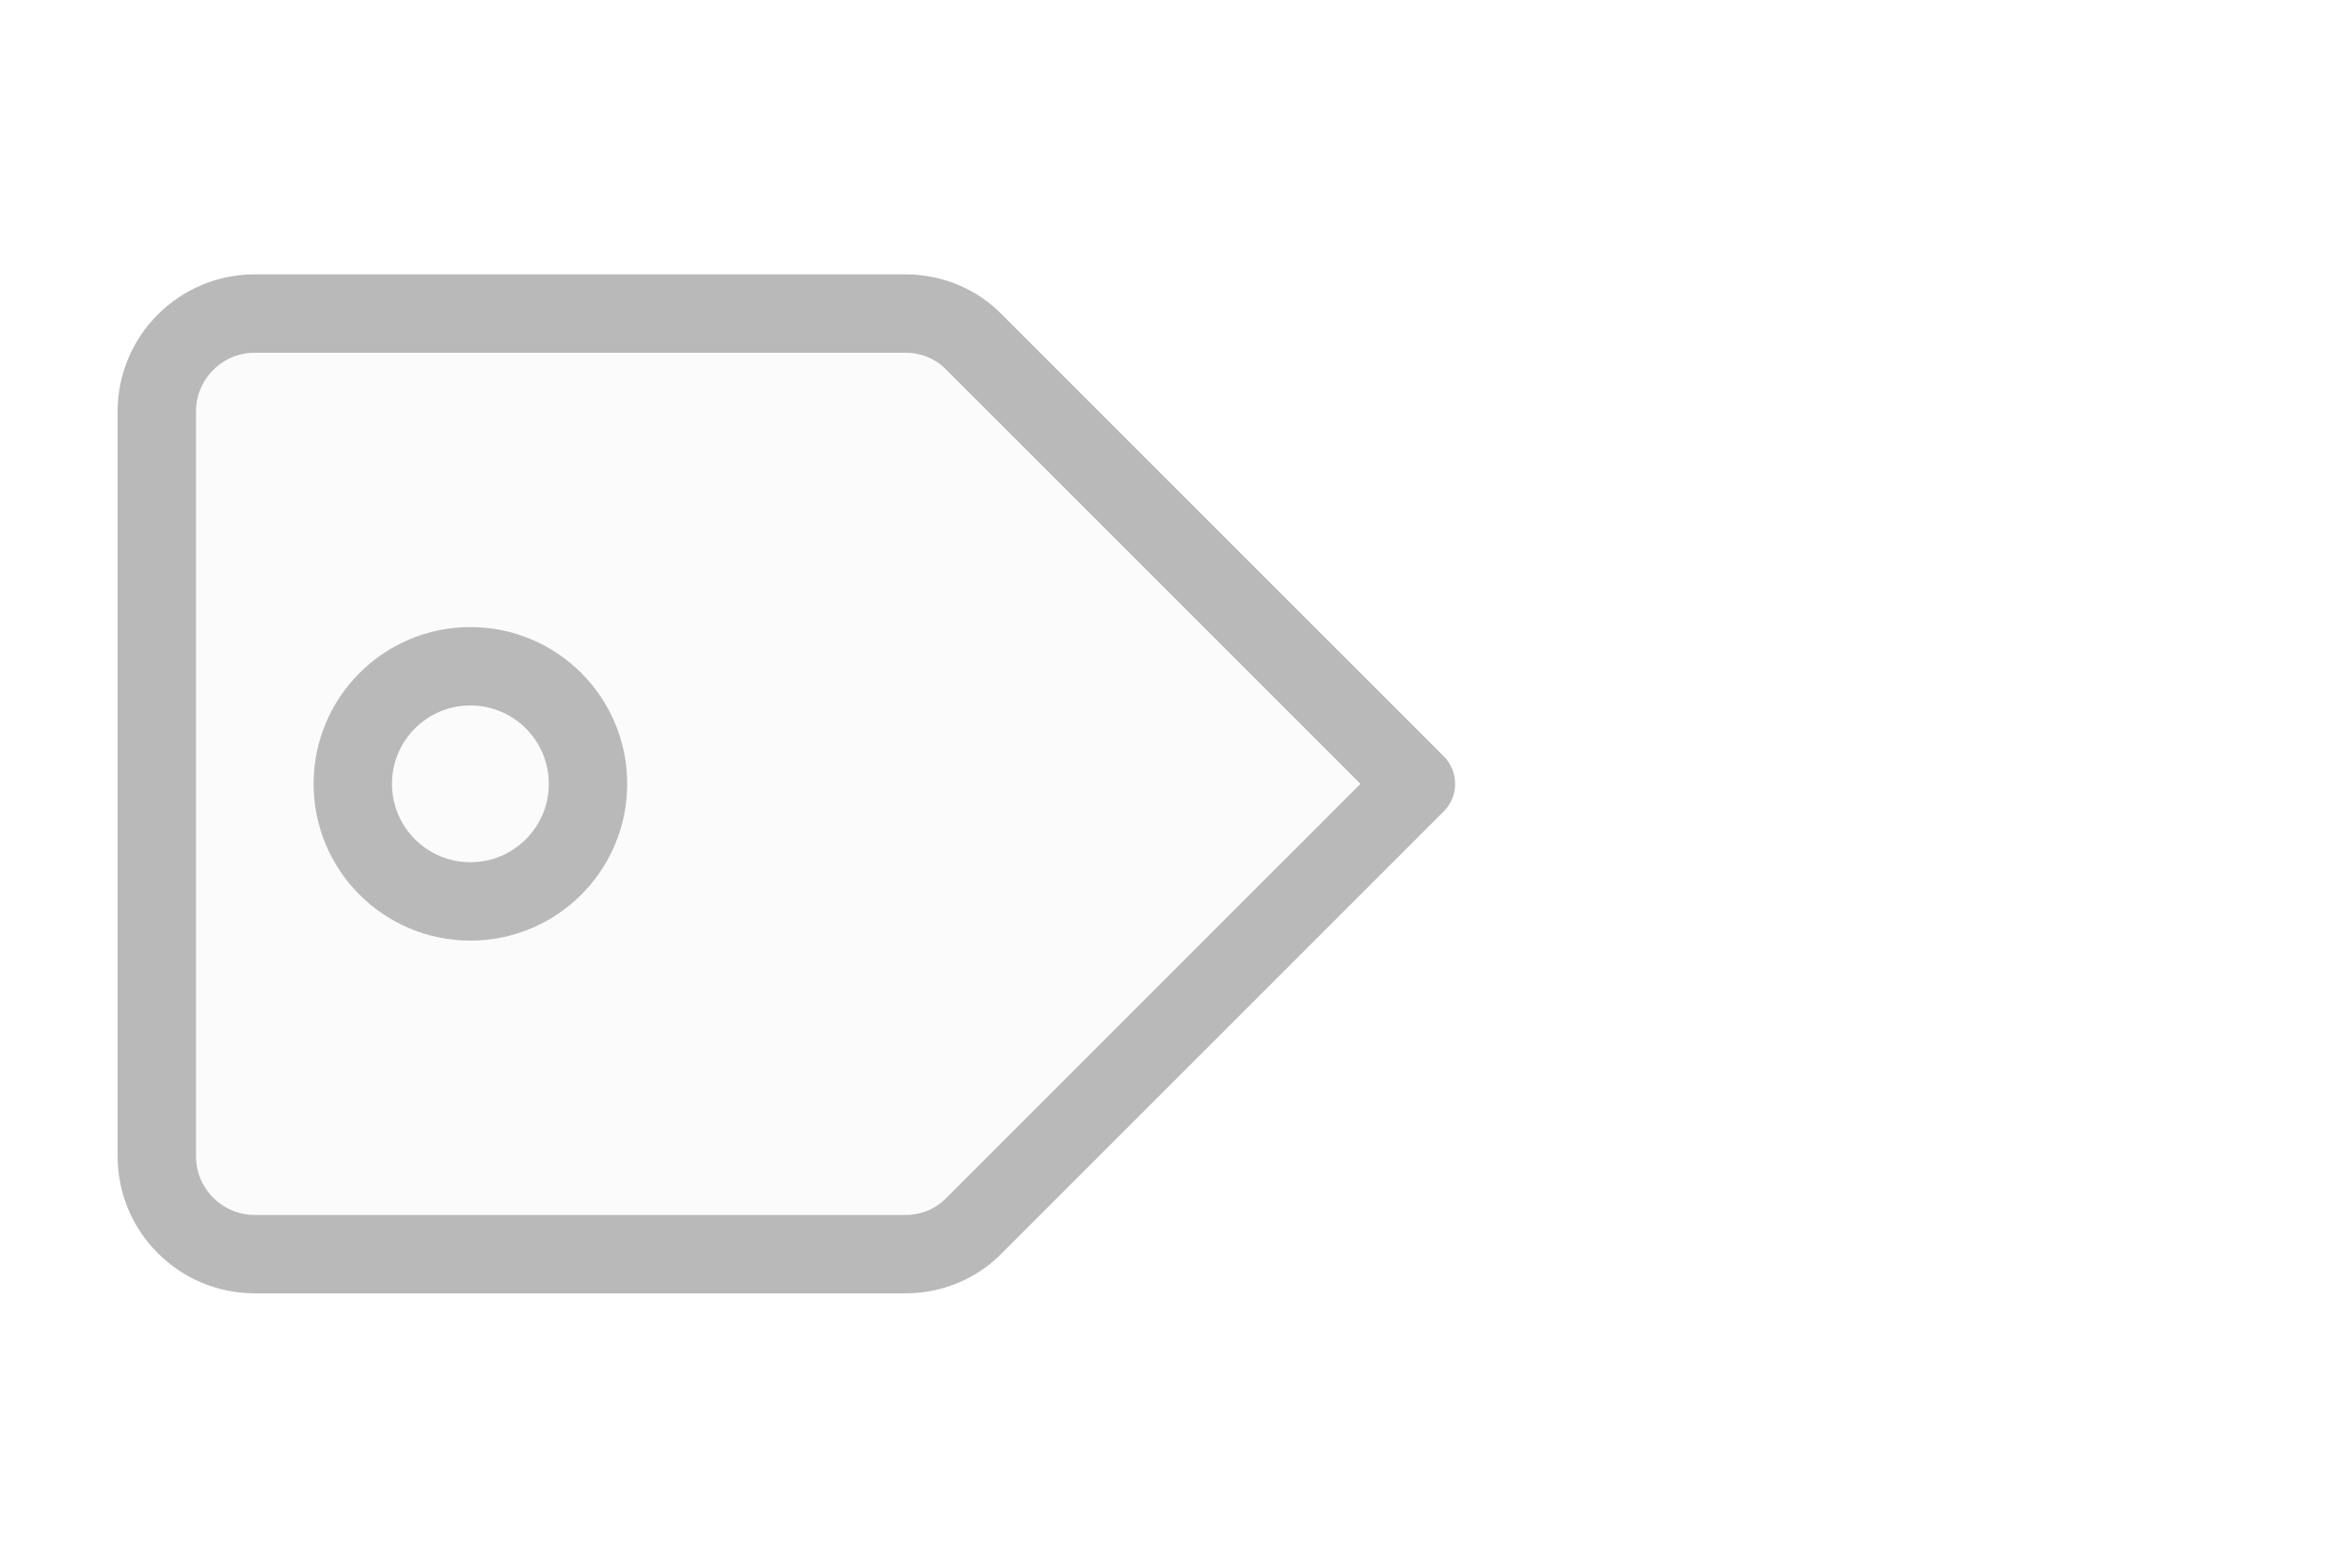
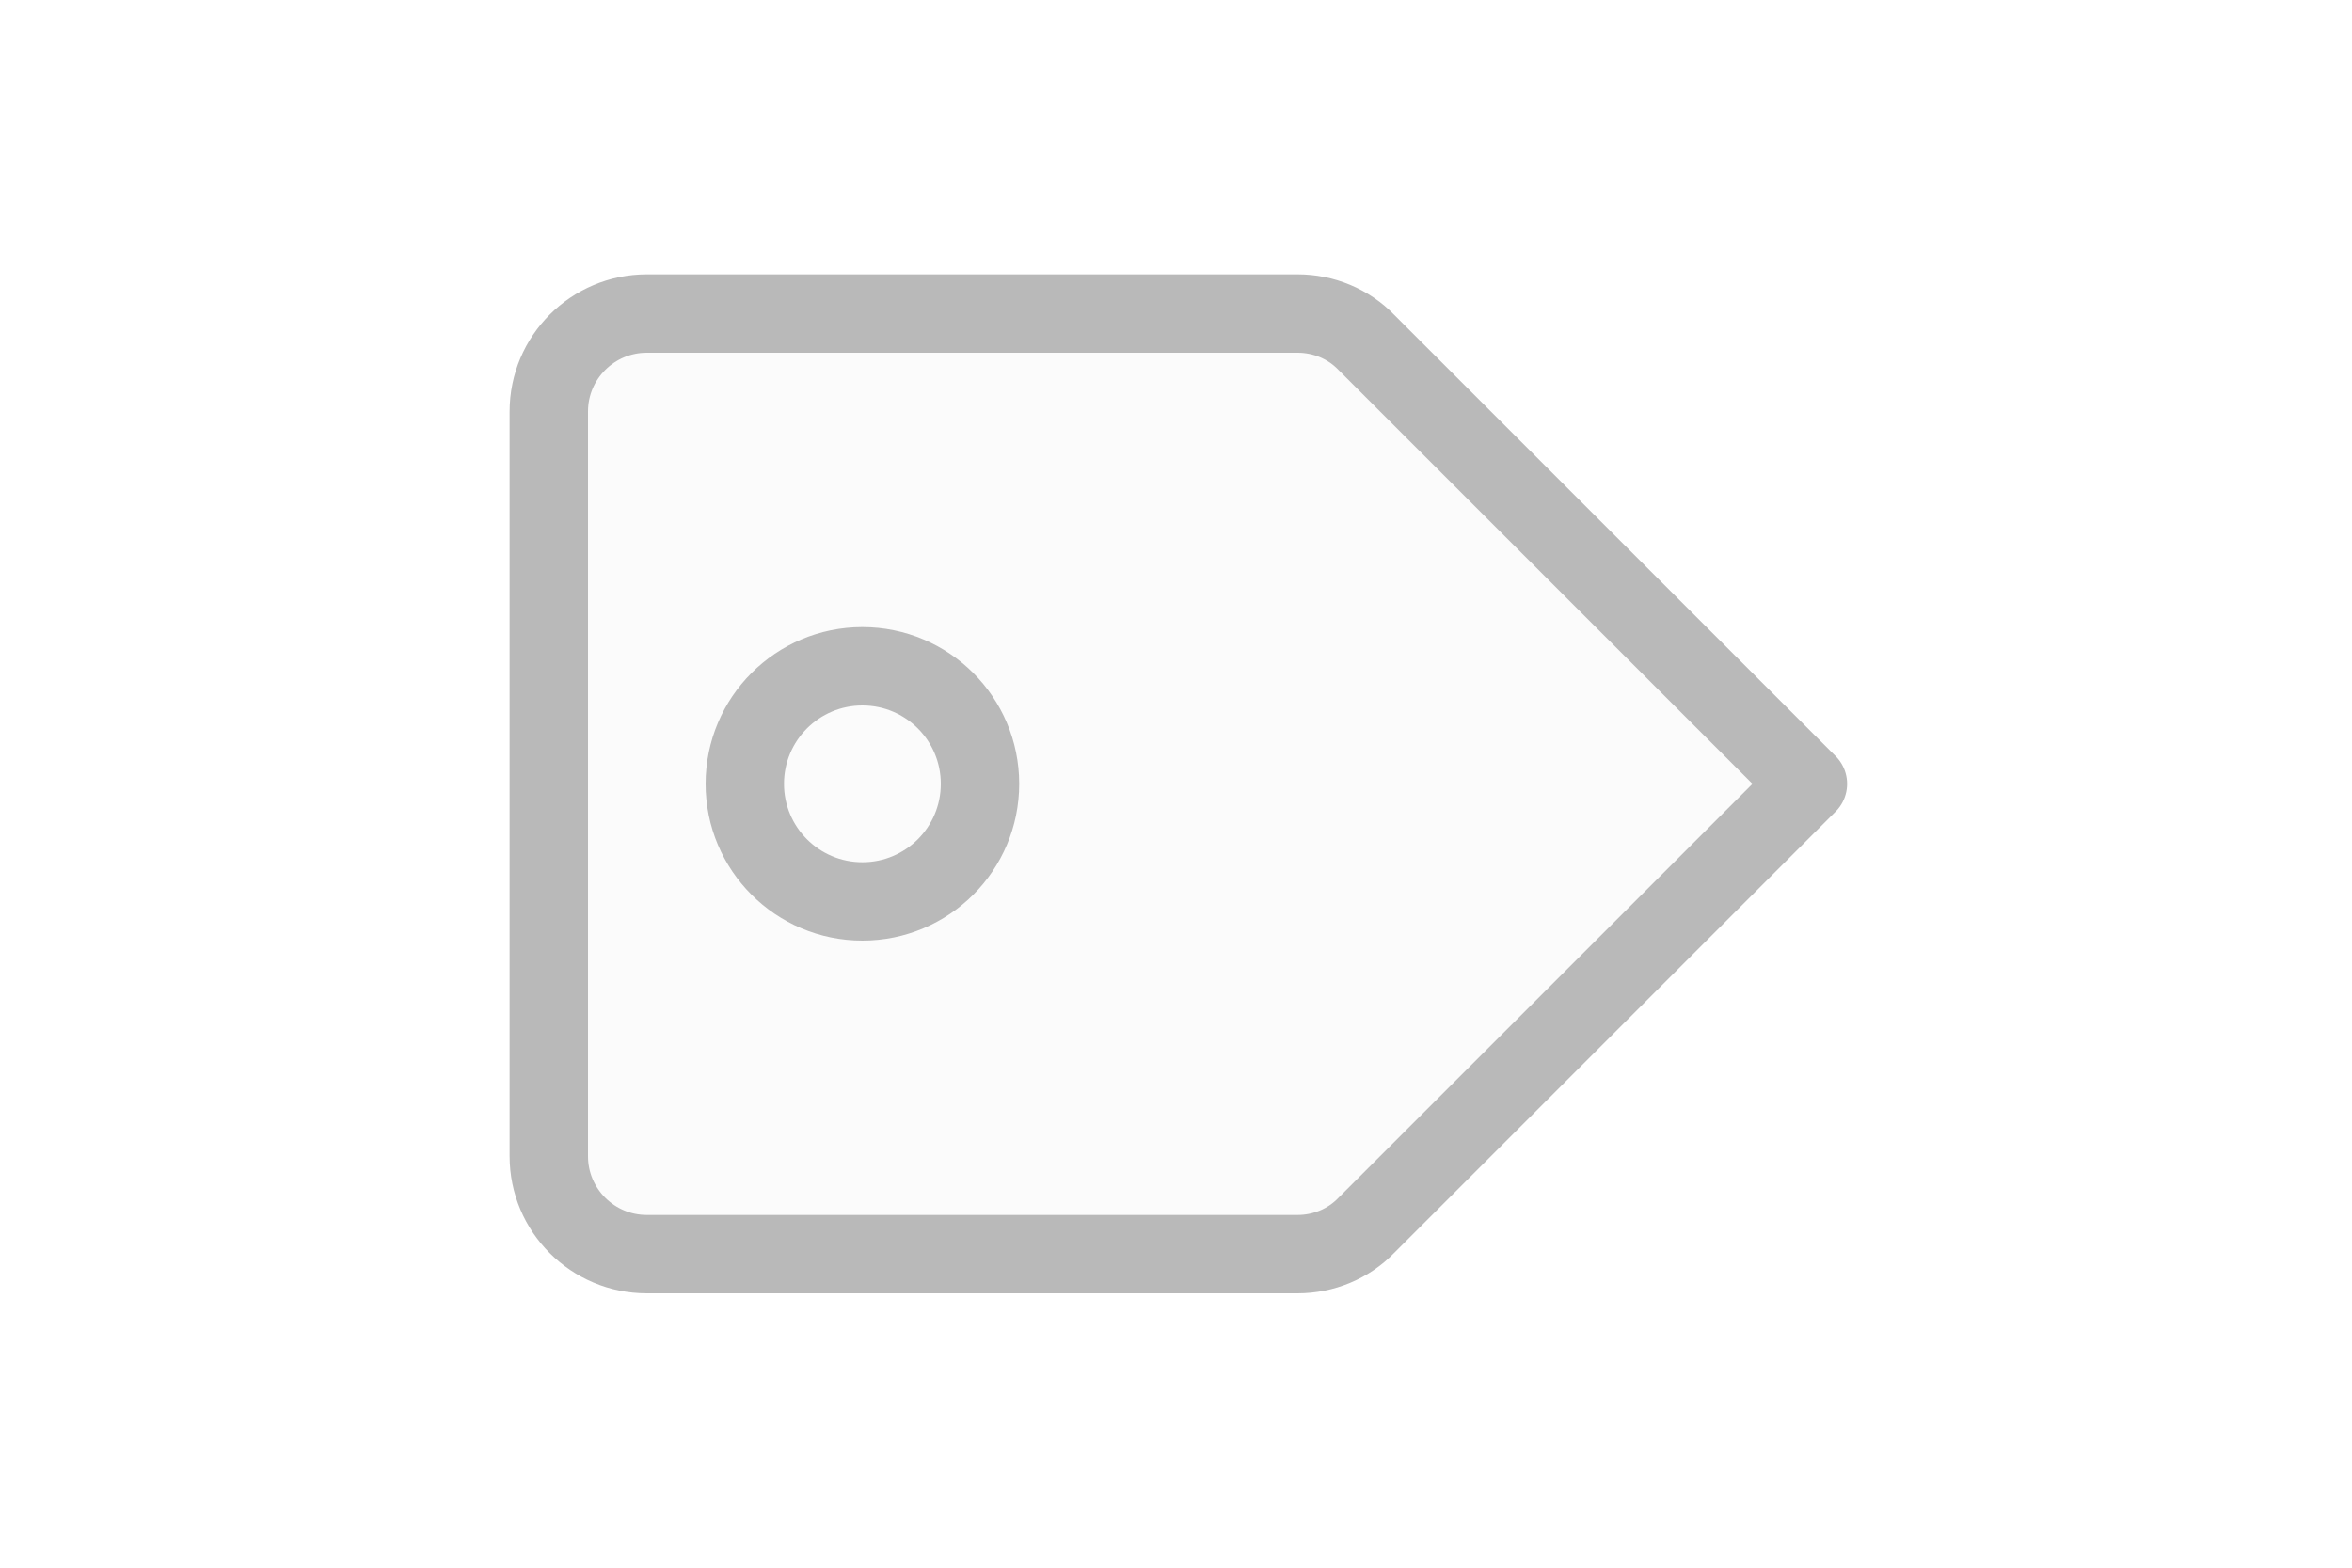
- <svg xmlns="http://www.w3.org/2000/svg" width="30" height="20" viewBox="0 0 30 20" fill="none">
+ <svg xmlns="http://www.w3.org/2000/svg" width="30" height="20" viewBox="-5 0 30 20" fill="none">
  <path d="M2 5.25C2 4.56 2.56 4 3.25 4H11.55C11.88 4 12.2 4.13 12.43 4.37L18.06 10L12.43 15.63C12.2 15.87 11.88 16 11.55 16H3.25C2.56 16 2 15.44 2 14.75V5.25Z" fill="#B9B9B9" fill-opacity="0.06" stroke="#B9B9B9" stroke-linejoin="round" />
  <circle cx="6" cy="10" r="1.5" stroke="#B9B9B9" />
</svg>
